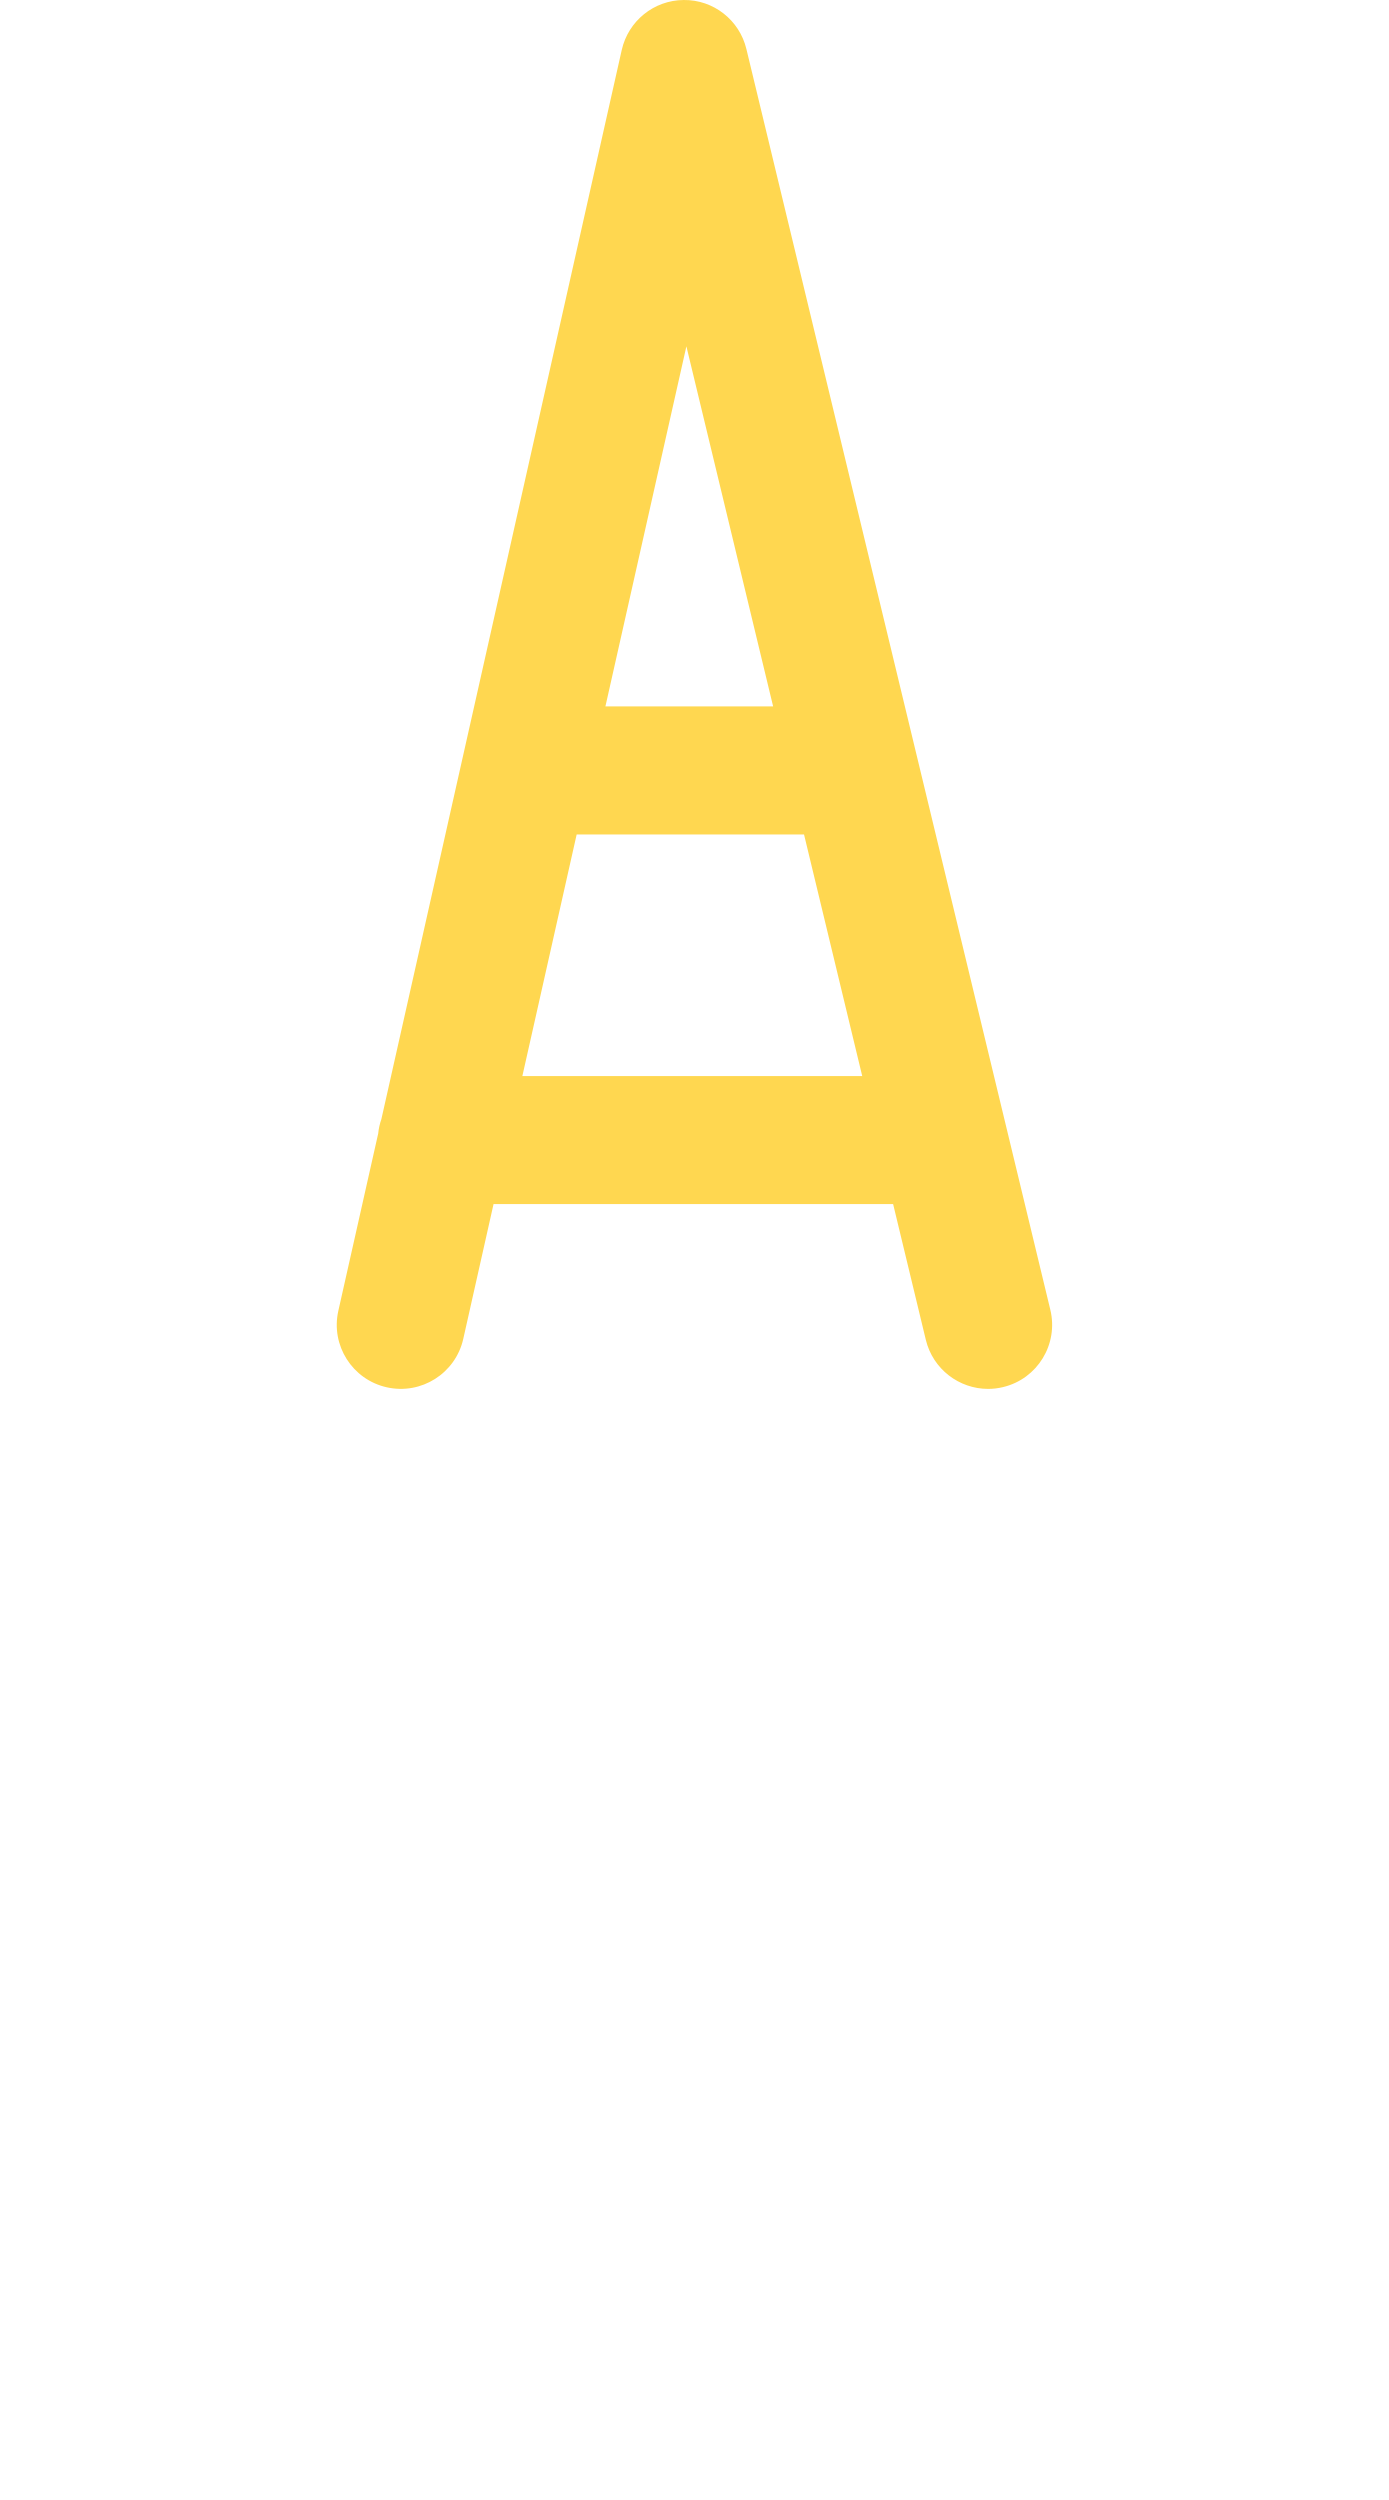
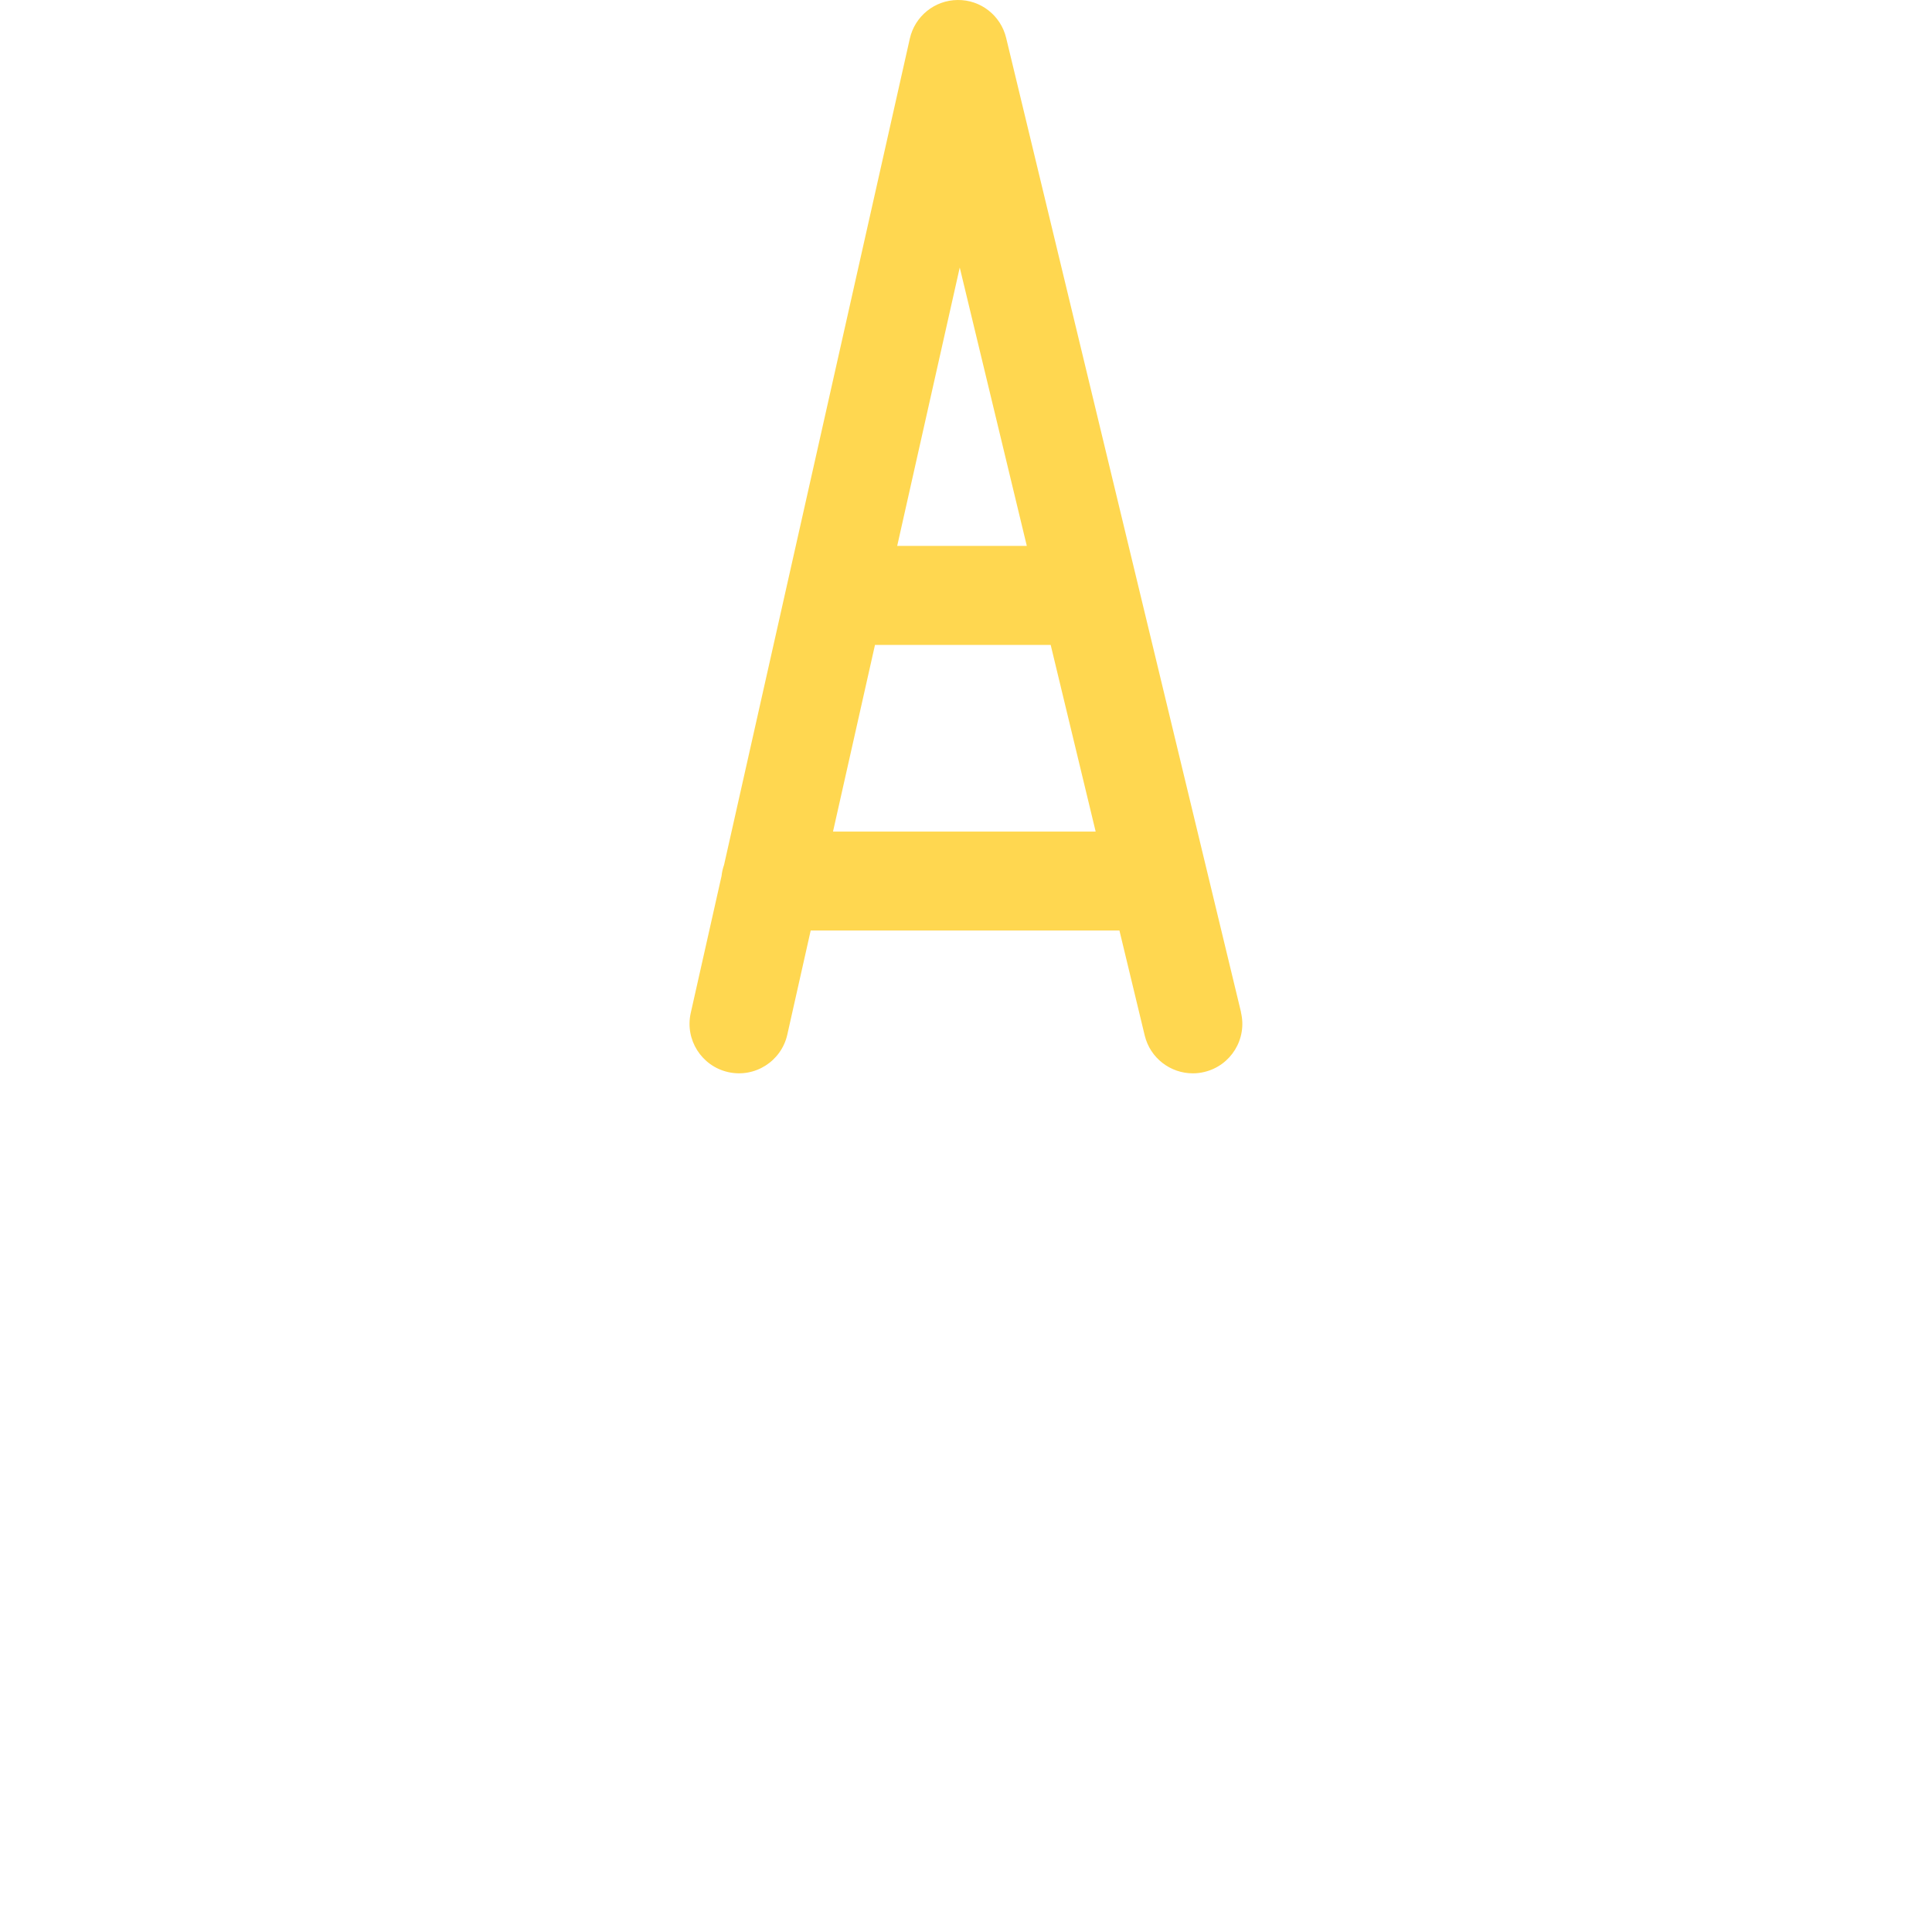
- <svg xmlns="http://www.w3.org/2000/svg" version="1.1" width="20" height="36">
-   <path fill="#ffd750" d="M 15.125,18.862 10.748,0.706 C 10.648,0.289 10.274,-0.005 9.845,5.6272697e-5 9.416,0.003 9.047,0.302 8.953,0.72 L 5.492,16.115 C 5.469,16.181 5.453,16.251 5.446,16.323 L 4.872,18.876 C 4.76,19.372 5.073,19.866 5.569,19.977 6.066,20.089 6.559,19.777 6.671,19.28 L 7.107,17.339 H 12.861 L 13.332,19.294 C 13.434,19.716 13.812,20 14.228,20 14.299,20 14.372,19.992 14.445,19.974 14.94,19.855 15.244,19.357 15.125,18.862 z M 9.884,4.987 11.133,10.172 H 8.718 L 9.884,4.987 z M 7.522,15.495 8.304,12.016 H 11.578 L 12.416,15.495 H 7.522 z" />
+ <svg xmlns="http://www.w3.org/2000/svg" version="1.1" width="36" height="36">
+   <path fill="#ffd750" d="M 23.125,18.862 18.748,0.706 C 18.648,0.289 18.274,-0.005 17.845,5.6272697e-5 17.416,0.003 17.047,0.302 16.953,0.72 L 13.492,16.115 c -0.023,0.066 -0.04,0.136 -0.047,0.208 l -0.574,2.552 c -0.112,0.497 0.201,0.99 0.697,1.102 0.497,0.112 0.99,-0.201 1.102,-0.697 l 0.436,-1.941 h 5.753 l 0.471,1.955 c 0.102,0.422 0.479,0.706 0.896,0.706 0.072,0 0.144,-0.008 0.217,-0.026 0.495,-0.119 0.8,-0.617 0.68,-1.112 z M 17.884,4.987 19.133,10.172 h -2.415 l 1.165,-5.185 z m -2.362,10.508 0.782,-3.478 h 3.274 l 0.838,3.478 h -4.894 z" />
</svg>
